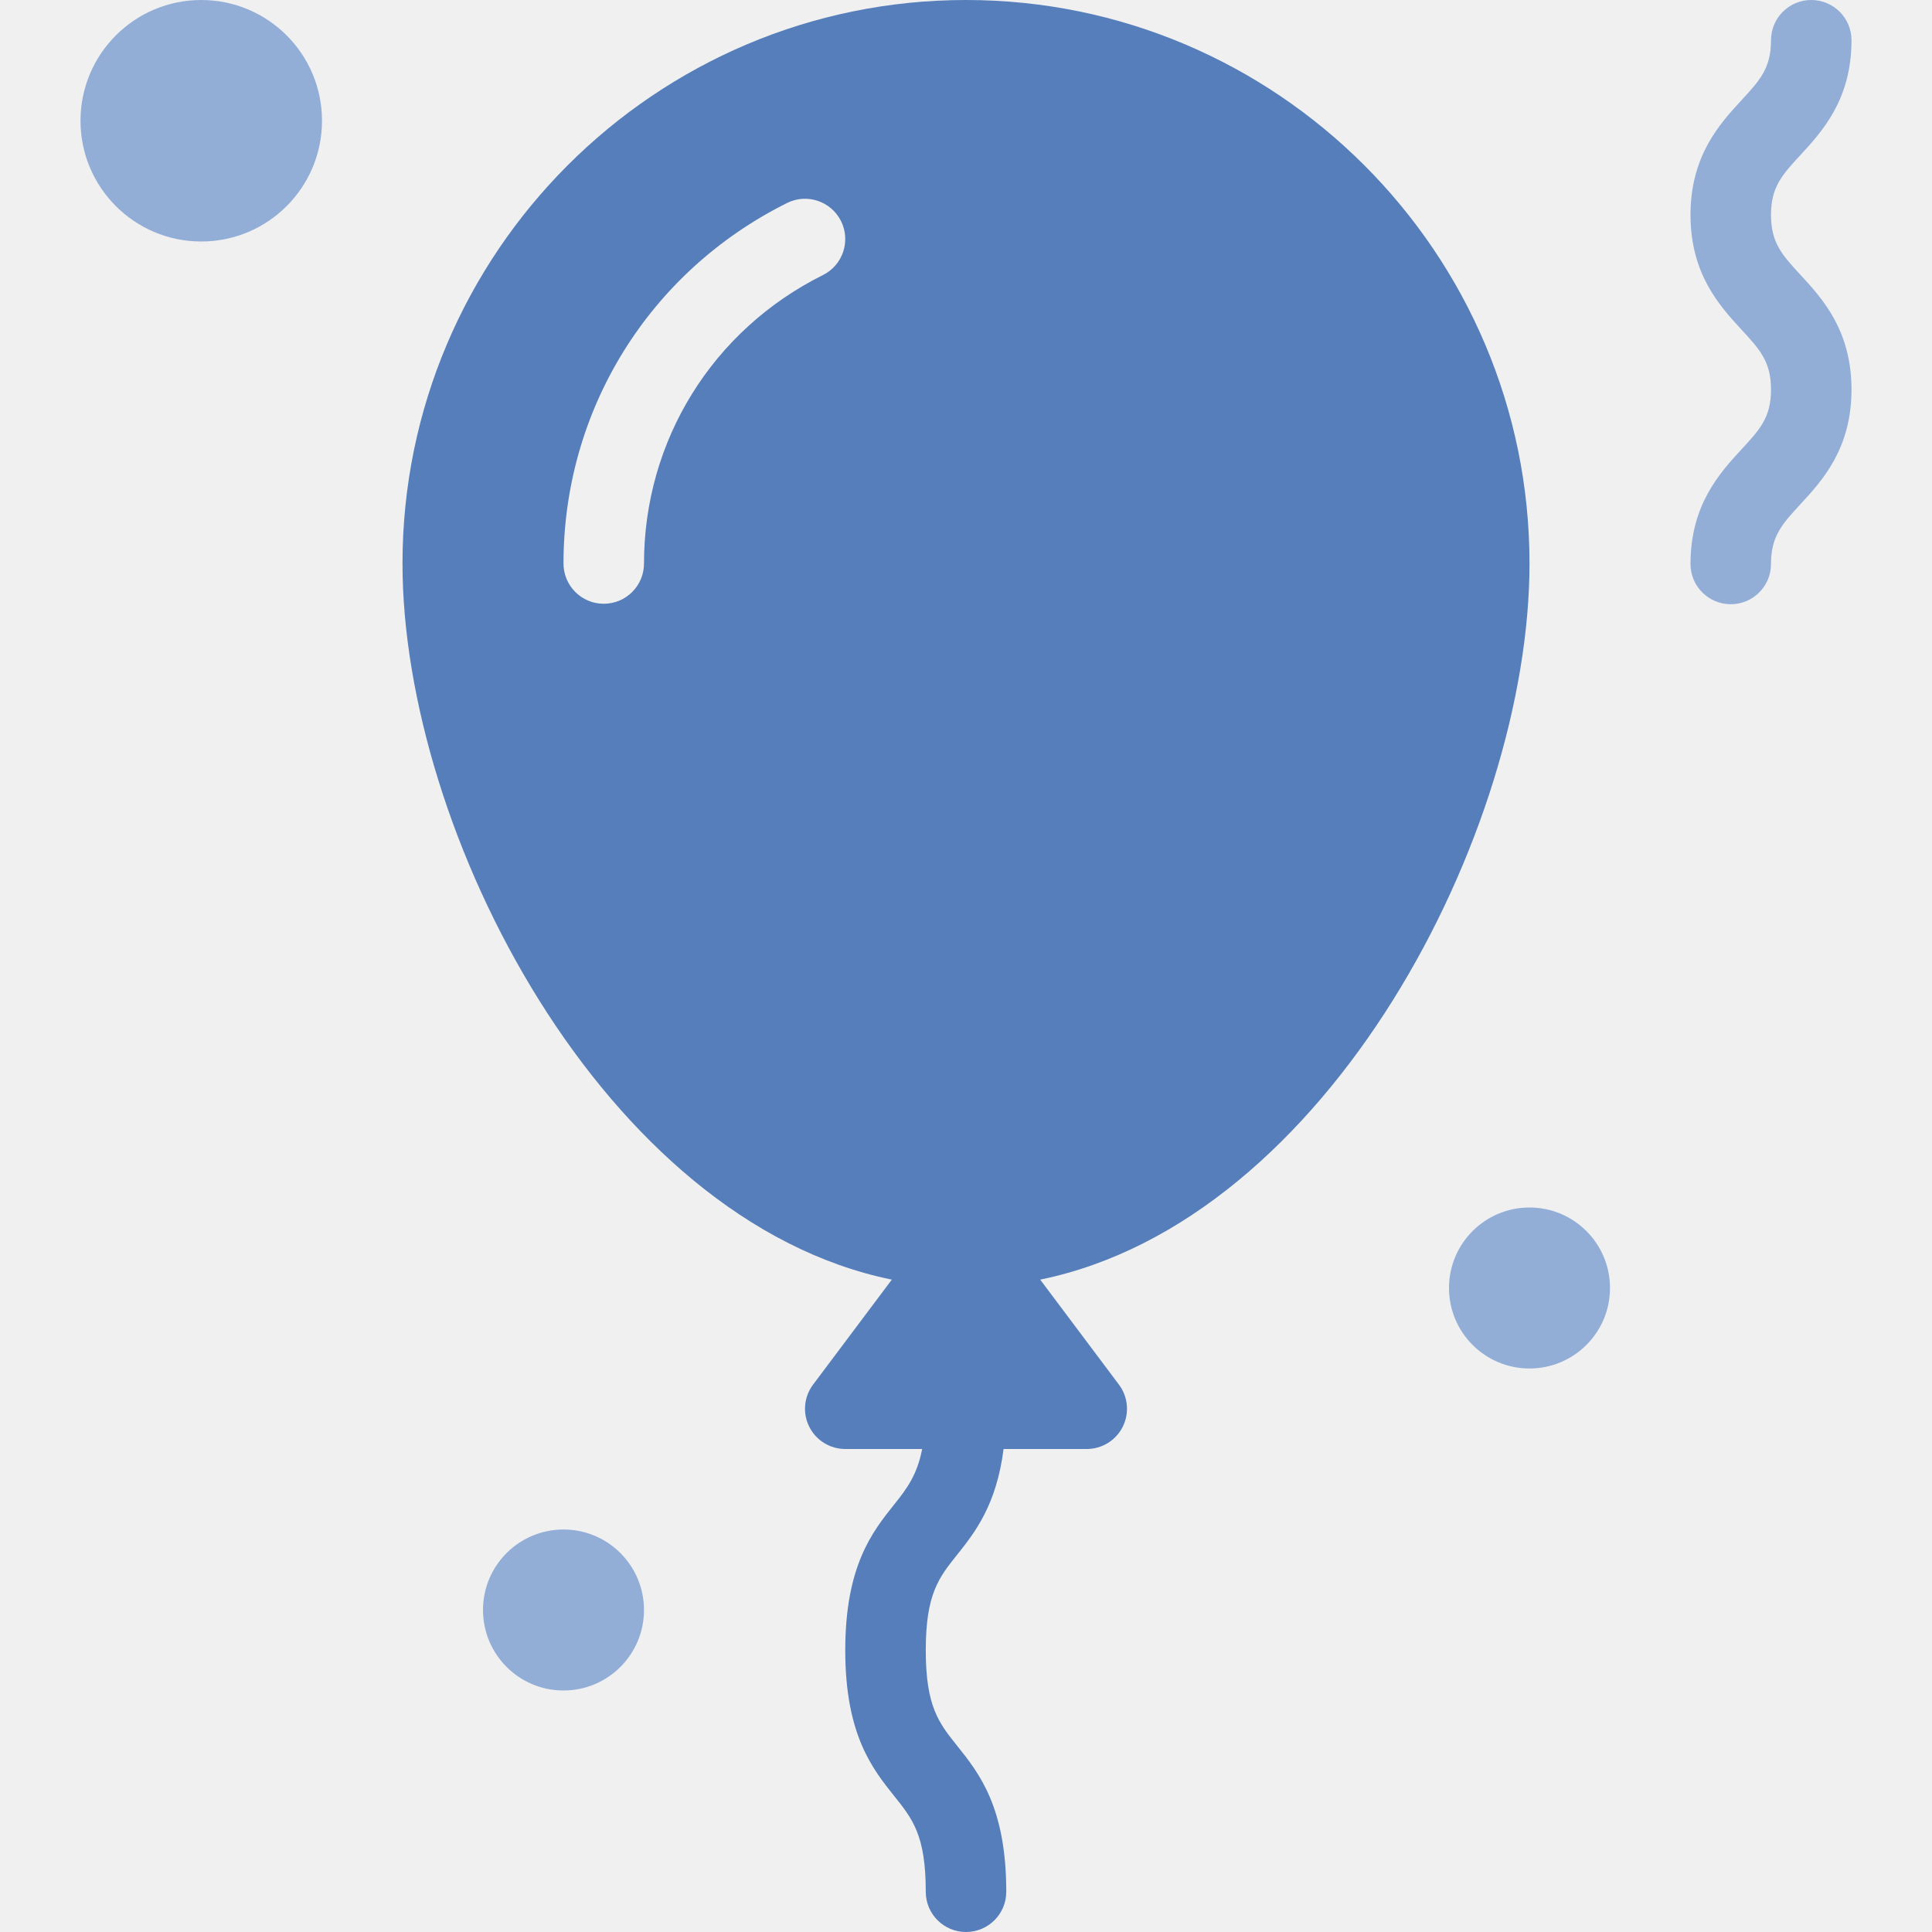
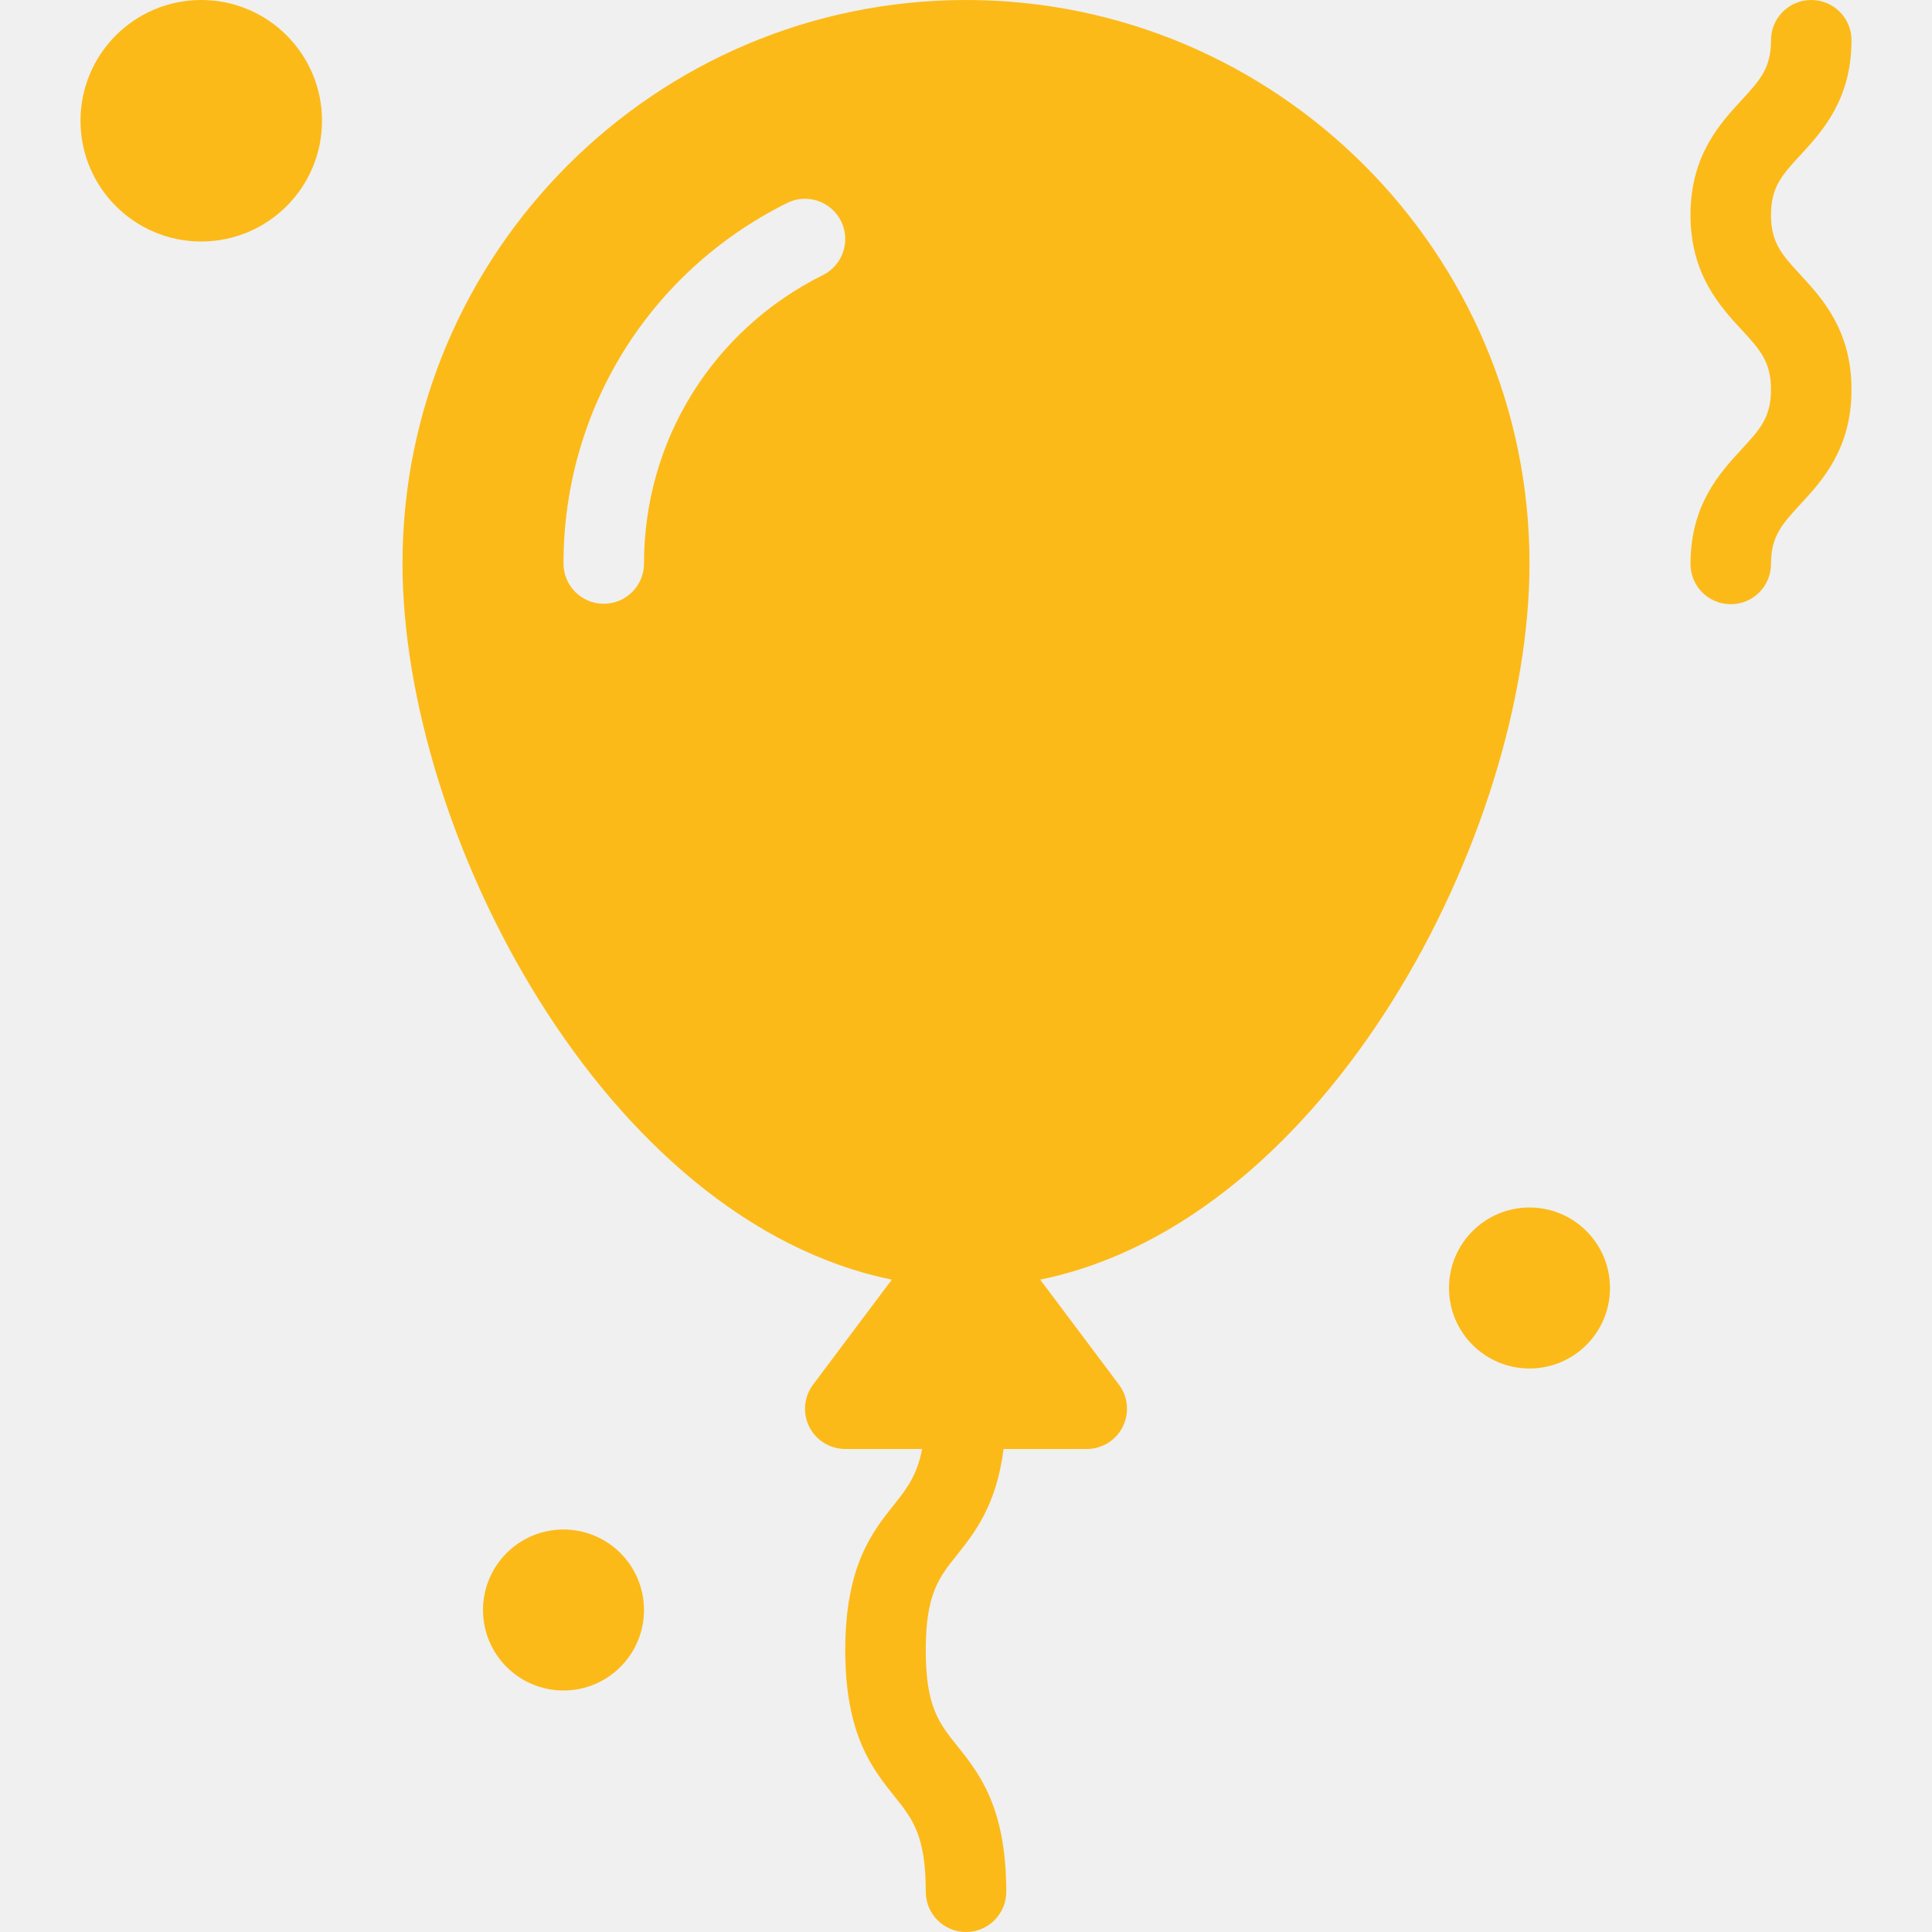
<svg xmlns="http://www.w3.org/2000/svg" width="75" height="75" viewBox="0 0 75 75" fill="none">
  <mask id="mask0" style="mask-type:alpha" maskUnits="userSpaceOnUse" x="0" y="0" width="75" height="75">
    <g clip-path="url(#clip0)">
      <path d="M59.375 21.875C59.375 9.813 49.562 0 37.5 0C25.438 0 15.625 9.813 15.625 21.875C15.625 32.321 23.449 47.393 34.62 49.675L31.563 53.751C31.207 54.224 31.151 54.857 31.415 55.386C31.681 55.916 32.221 56.25 32.813 56.25H35.798C35.604 57.25 35.215 57.777 34.717 58.398C33.869 59.461 32.813 60.78 32.813 64.063C32.813 67.345 33.869 68.665 34.717 69.727C35.427 70.612 35.938 71.251 35.938 73.438C35.938 74.301 36.637 75 37.5 75C38.364 75 39.063 74.301 39.063 73.438C39.063 70.156 38.007 68.835 37.158 67.773C36.449 66.888 35.938 66.249 35.938 64.063C35.938 61.876 36.449 61.237 37.158 60.352C37.855 59.48 38.683 58.414 38.959 56.25H42.188C42.779 56.25 43.32 55.916 43.585 55.386C43.849 54.857 43.793 54.224 43.437 53.751L40.38 49.675C51.551 47.393 59.375 32.321 59.375 21.875ZM31.946 10.678C27.661 12.811 25 17.102 25 21.875C25 22.739 24.301 23.438 23.437 23.438C22.574 23.438 21.875 22.739 21.875 21.875C21.875 15.909 25.2 10.547 30.554 7.88C31.326 7.495 32.264 7.811 32.649 8.583C33.033 9.355 32.719 10.294 31.946 10.678Z" fill="black" />
      <path d="M68.75 8.343C68.75 7.259 69.182 6.789 69.899 6.012C70.732 5.107 71.875 3.868 71.875 1.562C71.875 0.699 71.176 0 70.312 0C69.449 0 68.75 0.699 68.75 1.563C68.75 2.647 68.318 3.117 67.601 3.894C66.768 4.799 65.625 6.038 65.625 8.343C65.625 10.649 66.768 11.888 67.601 12.793C68.318 13.57 68.75 14.04 68.75 15.123C68.75 16.205 68.318 16.673 67.601 17.448C66.768 18.353 65.625 19.591 65.625 21.893C65.625 22.757 66.324 23.456 67.188 23.456C68.051 23.456 68.75 22.757 68.75 21.893C68.75 20.813 69.182 20.345 69.897 19.569C70.732 18.665 71.875 17.427 71.875 15.123C71.875 12.819 70.734 11.58 69.899 10.675C69.182 9.898 68.75 9.428 68.75 8.343Z" fill="black" />
      <path d="M59.375 53.125C61.101 53.125 62.5 51.726 62.5 50C62.5 48.274 61.101 46.875 59.375 46.875C57.649 46.875 56.25 48.274 56.25 50C56.25 51.726 57.649 53.125 59.375 53.125Z" fill="black" />
      <path d="M21.875 65.625C23.601 65.625 25 64.226 25 62.5C25 60.774 23.601 59.375 21.875 59.375C20.149 59.375 18.75 60.774 18.75 62.5C18.75 64.226 20.149 65.625 21.875 65.625Z" fill="black" />
      <path d="M7.812 9.375C10.401 9.375 12.5 7.276 12.5 4.688C12.5 2.099 10.401 0 7.812 0C5.224 0 3.125 2.099 3.125 4.688C3.125 7.276 5.224 9.375 7.812 9.375Z" fill="black" />
    </g>
  </mask>
  <g mask="url(#mask0)">
-     <rect y="-1" width="75" height="78" fill="#557EBA" />
-     <ellipse cx="7.5" cy="5" rx="6.5" ry="7" fill="#92AED7" />
-     <ellipse cx="21.5" cy="63" rx="6.5" ry="7" fill="#92AED7" />
-     <ellipse cx="59.5" cy="52" rx="6.5" ry="7" fill="#92AED7" />
-     <ellipse cx="68.5" cy="12" rx="6.5" ry="18" fill="#92AED7" />
+     <rect y="-1" width="75" height="78" fill="#FCBA19" />
+     <ellipse cx="7.5" cy="5" rx="6.5" ry="7" fill="#FCBA19" />
+     <ellipse cx="21.5" cy="63" rx="6.5" ry="7" fill="#FCBA19" />
+     <ellipse cx="59.5" cy="52" rx="6.5" ry="7" fill="#FCBA19" />
+     <ellipse cx="68.5" cy="12" rx="6.5" ry="18" fill="#FCBA19" />
  </g>
  <defs>
    <clipPath id="clip0">
      <rect width="75" height="75" fill="white" />
    </clipPath>
  </defs>
</svg>
